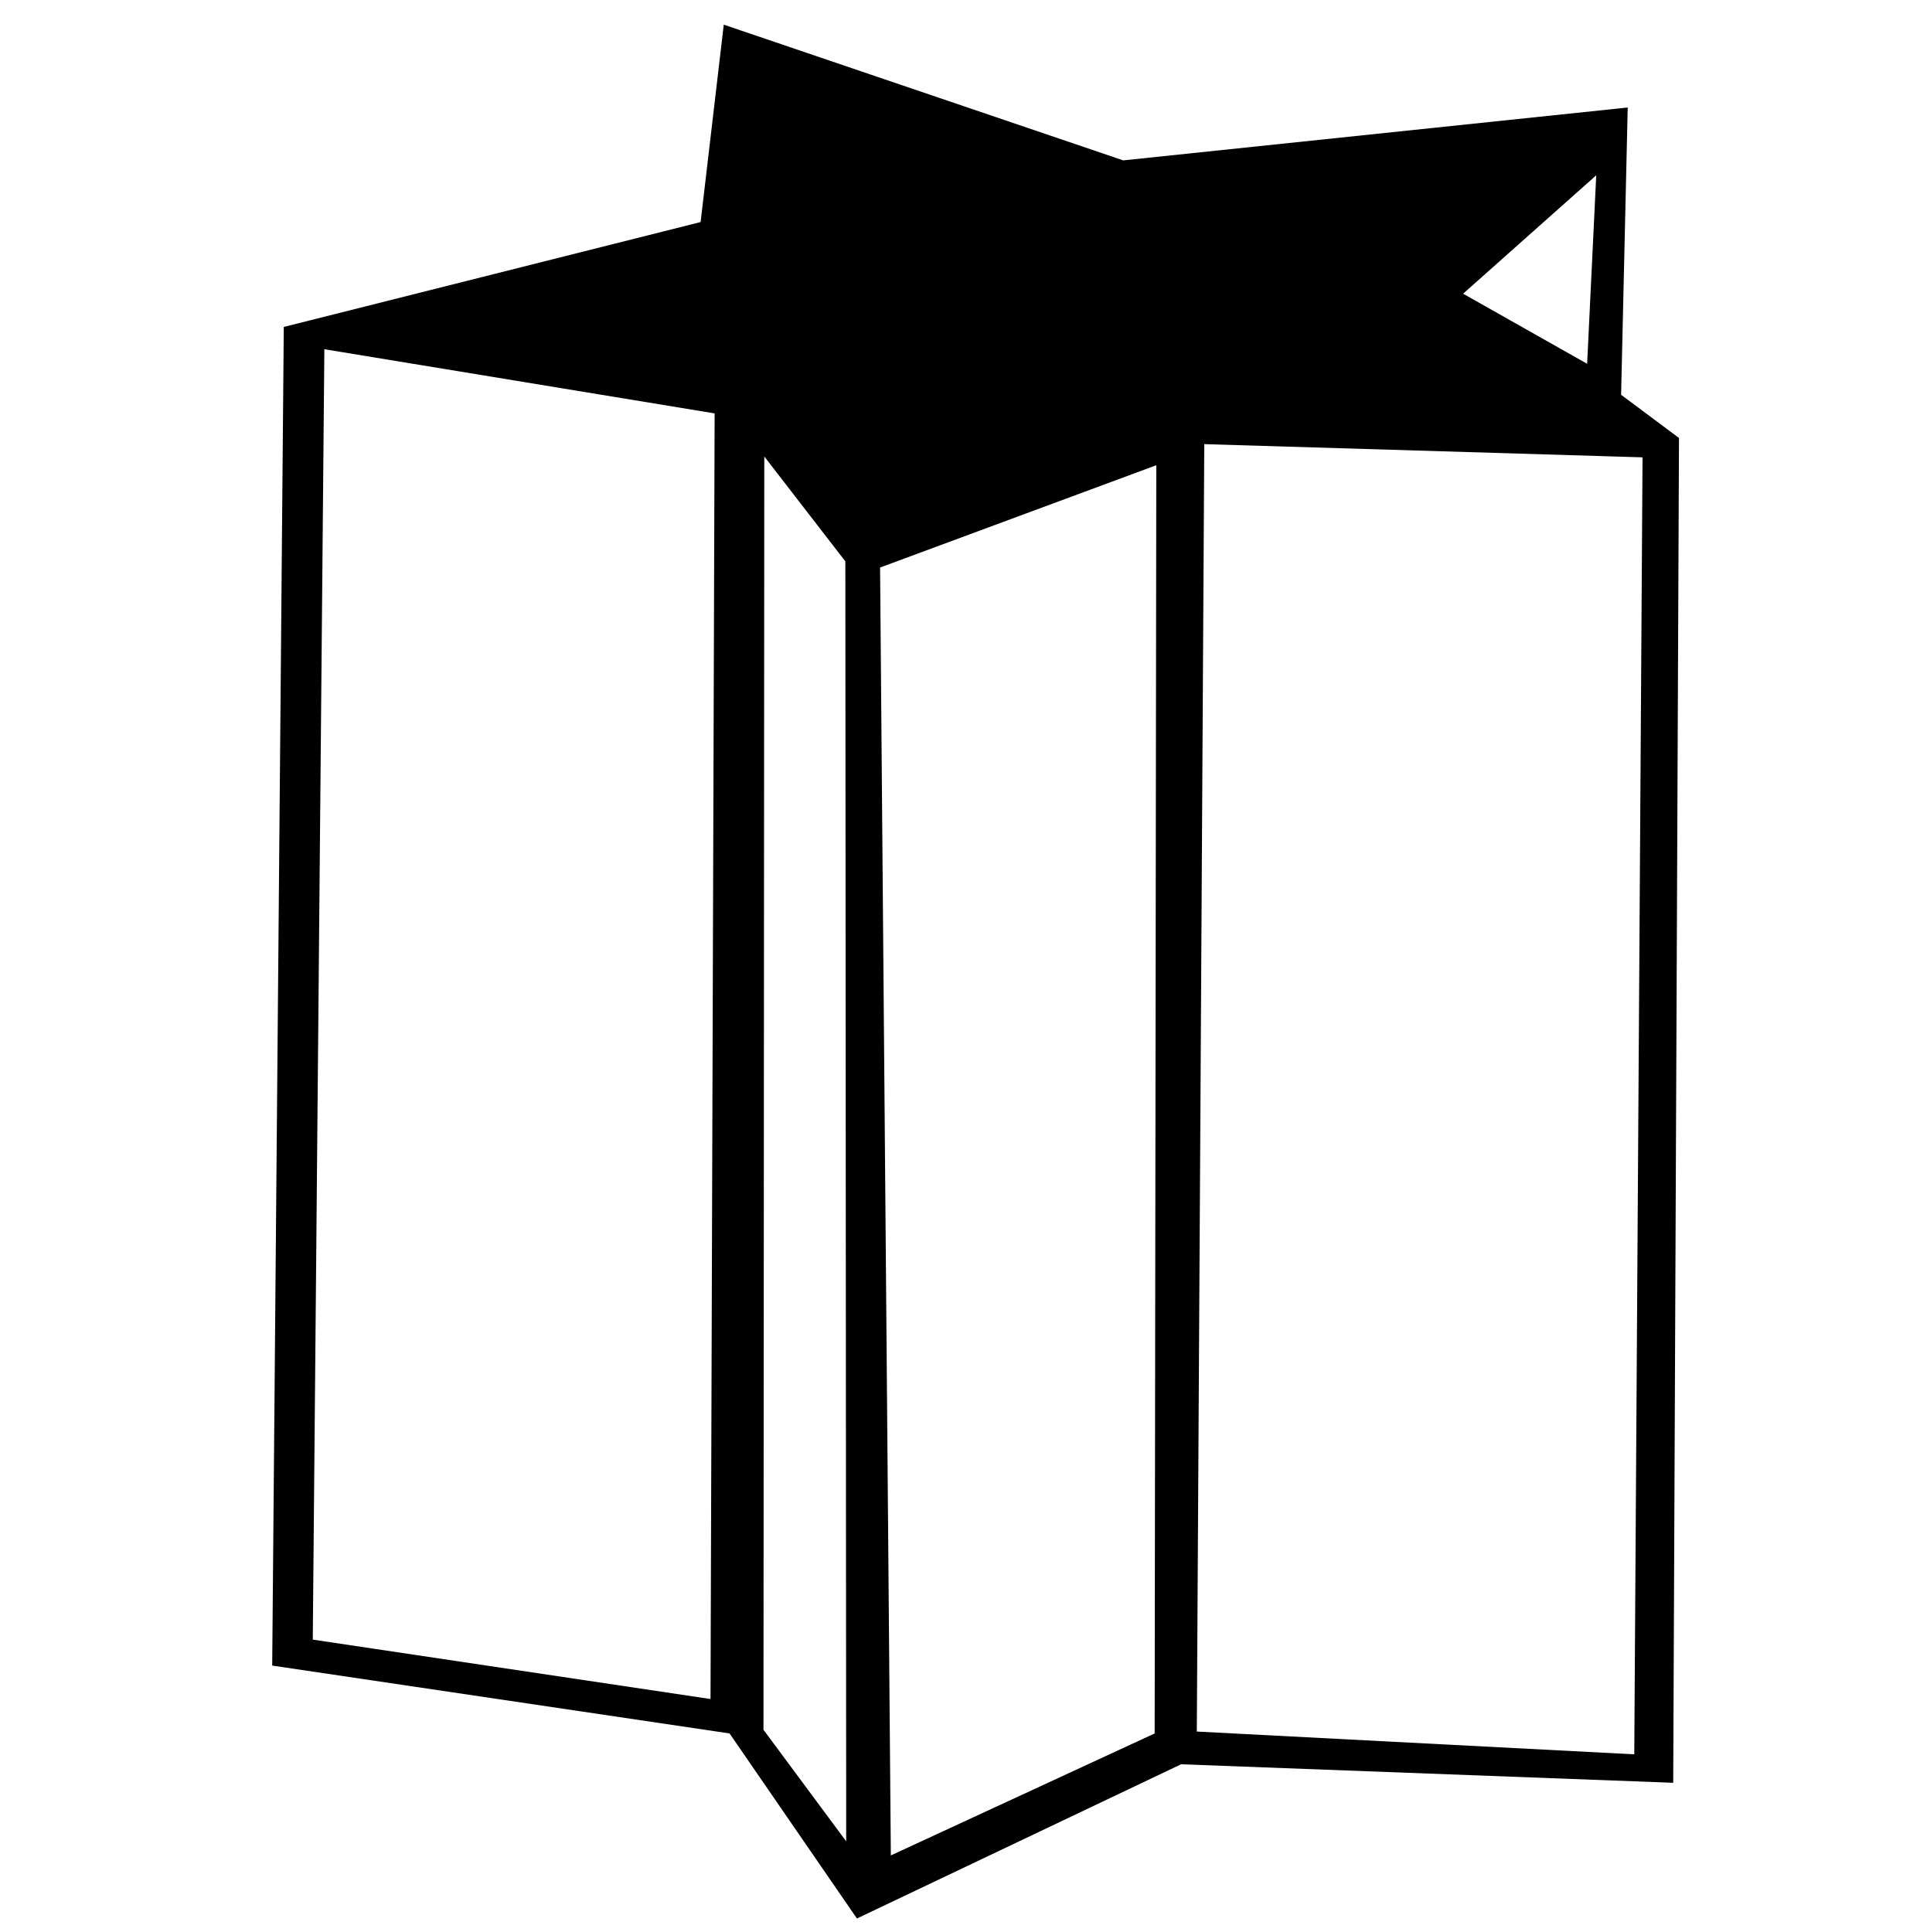
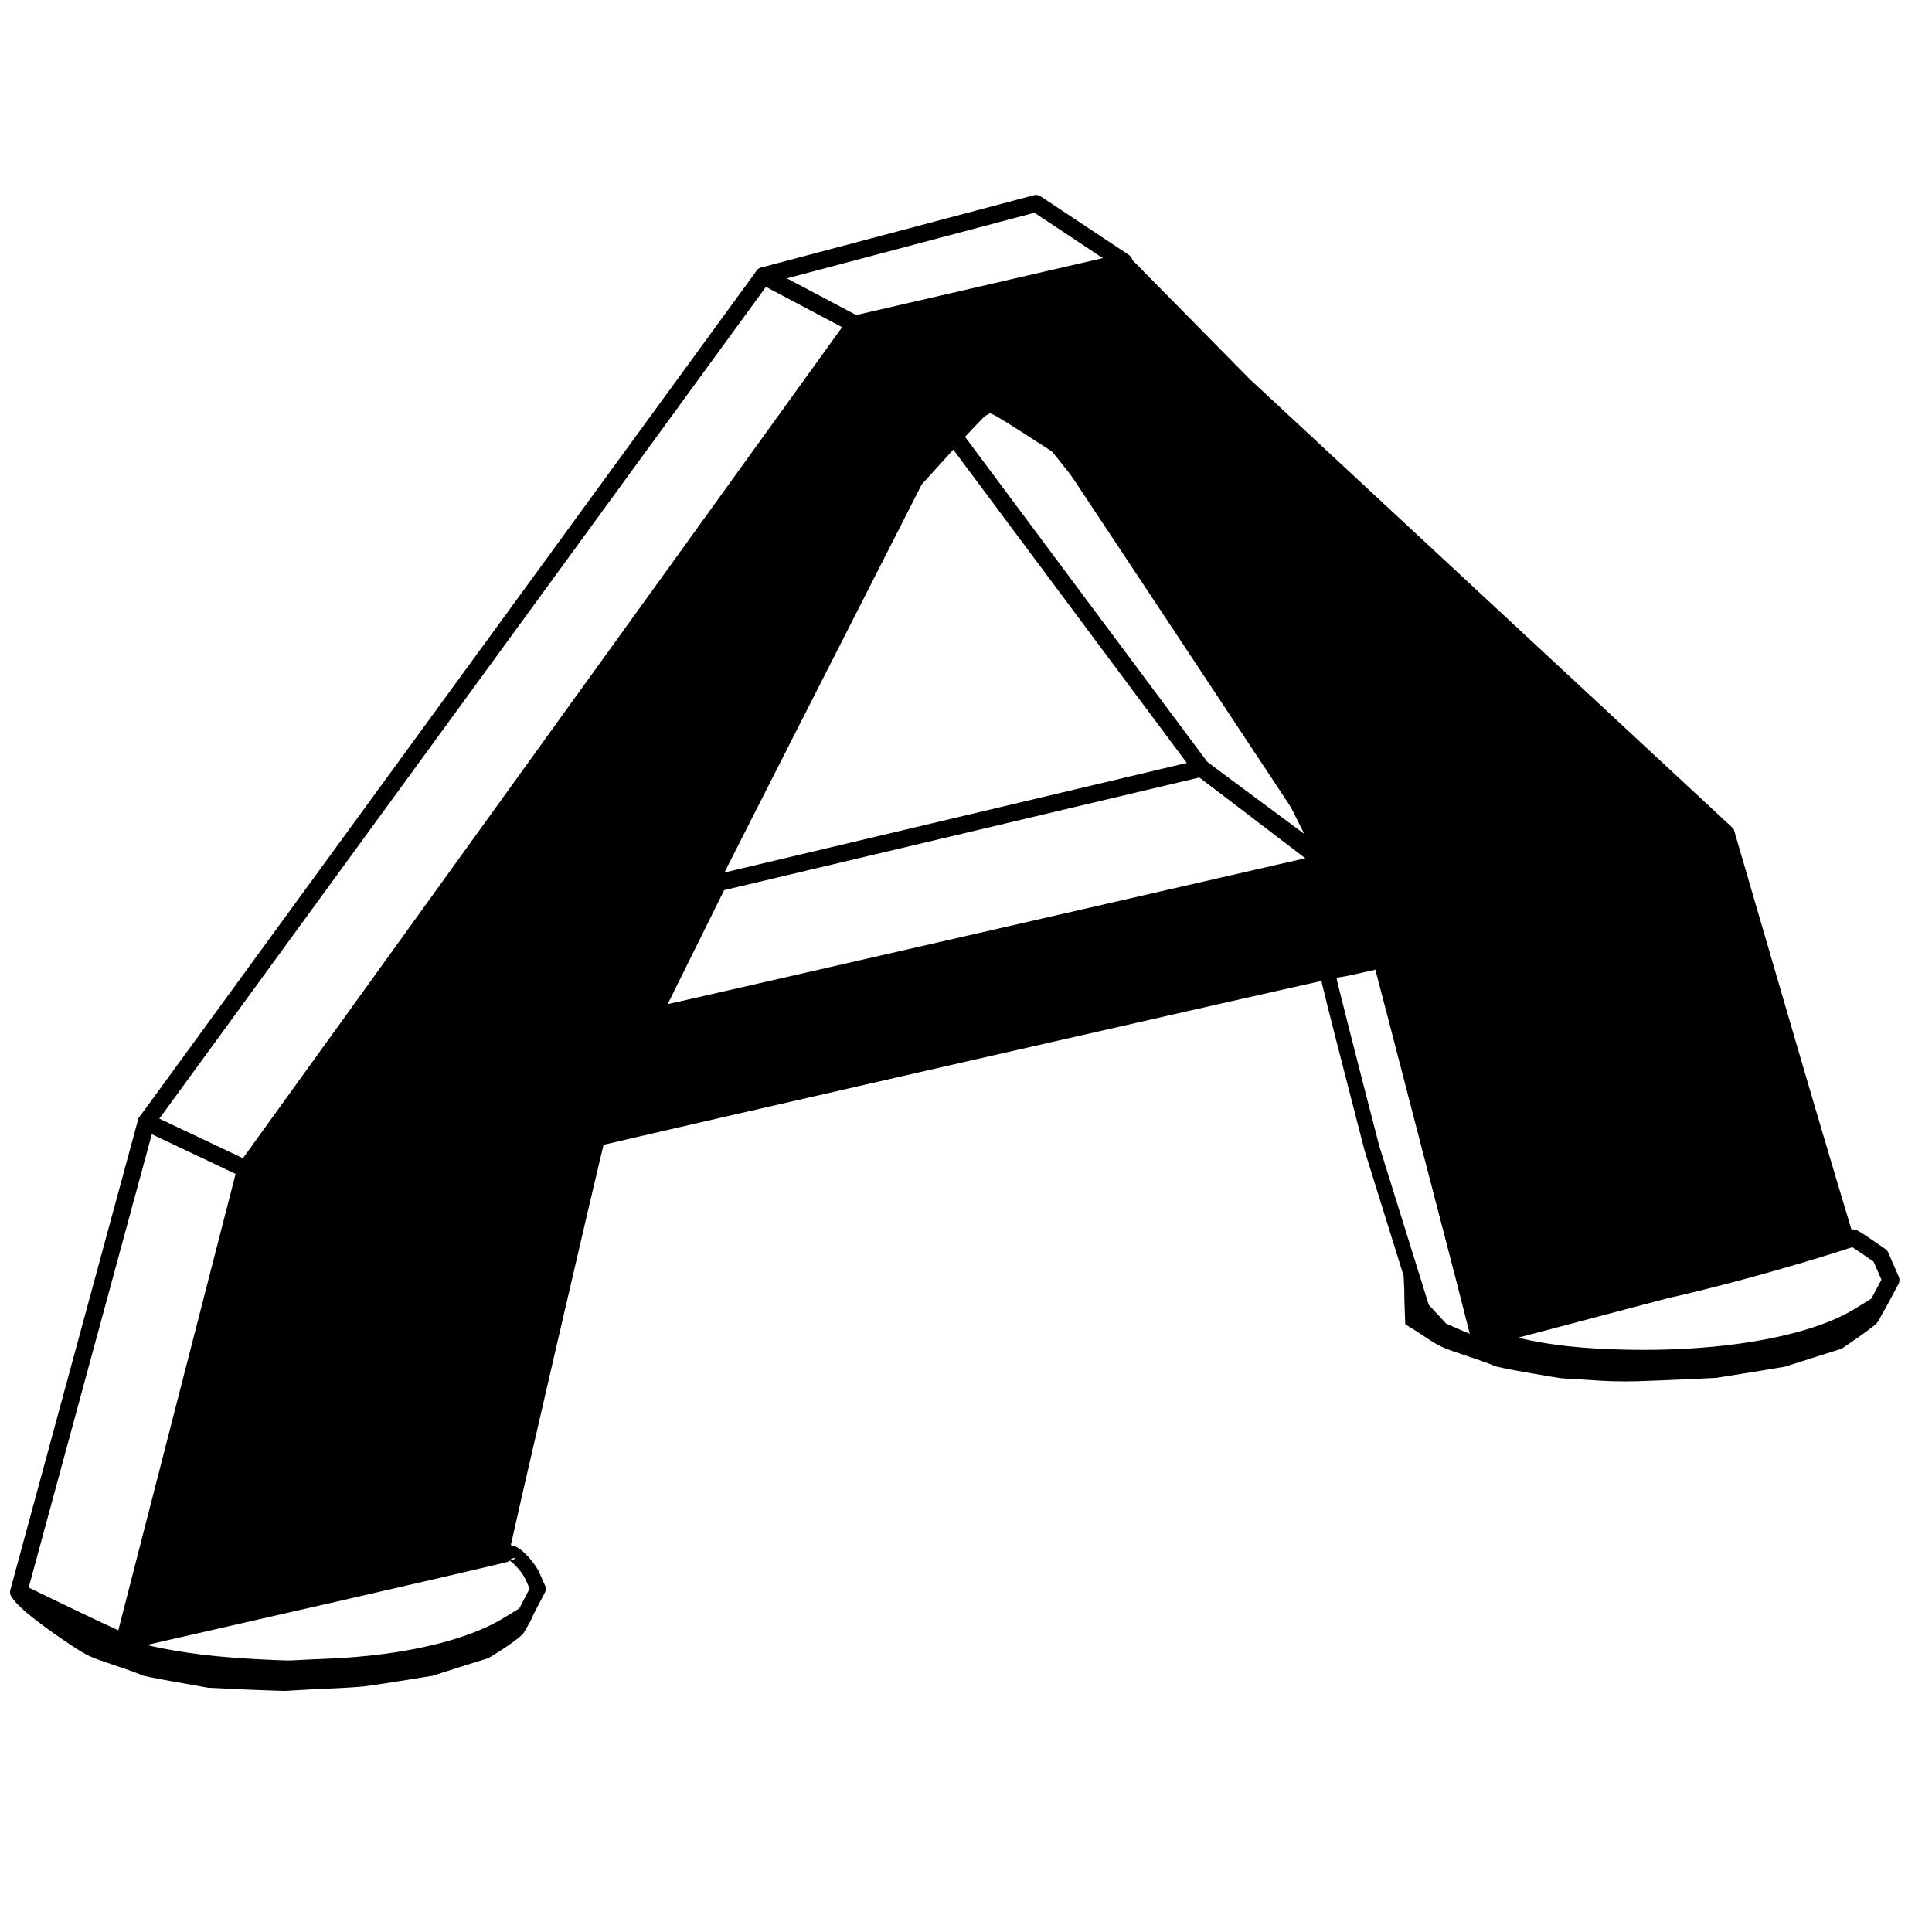
- <svg xmlns="http://www.w3.org/2000/svg" viewBox="0 0 348 349">
-   <path d="M 130.715 4.455 L 126.533 40.113 L 51.252 59.059 L 49.16 300.873 L 131.76 313.131 L 154.764 346.561 L 213.314 318.701 L 302.188 322.045 L 303.232 79.117 L 292.777 71.316 L 293.971 19.42 L 202.859 28.971 L 130.715 4.455 z M 288.285 31.666 L 286.643 65.715 L 264.244 53.055 L 288.285 31.666 z M 58.58 63.084 L 129.064 74.676 L 128.322 306.914 L 56.488 296.182 L 58.58 63.084 z M 217.496 80.23 L 296.648 82.615 L 295.154 316.904 L 216.148 312.791 L 217.496 80.23 z M 138.033 82.459 L 152.672 101.404 L 152.826 332.623 L 137.887 312.465 L 138.033 82.459 z M 208.83 84.041 L 208.535 313.133 L 160.889 335.166 L 158.945 102.518 L 208.83 84.041 z " id="path837" />
+ <svg xmlns="http://www.w3.org/2000/svg" width="100%" height="100%" viewBox="0 0 1509 1509" version="1.1" xml:space="preserve" style="fill-rule:evenodd;clip-rule:evenodd;stroke-linejoin:round;stroke-miterlimit:2;">
+   <g id="Layer-1">
+     <g id="g1110">
+       <path d="M191.861,913.106L114.254,876.377L596.315,215.376L667.68,253.154L191.861,913.106Z" style="fill:none;stroke:black;stroke-width:13.33px;" />
+       <path d="M77.99,1274.06C63.248,1267.22 14.515,1243.54 14.515,1243.54L114.254,876.377L191.861,913.106L96.872,1282.71C96.872,1282.71 87.89,1278.65 77.99,1274.06Z" style="fill:none;stroke:black;stroke-width:13.33px;" />
+       <path d="M191.99,1301.41C129.771,1297.62 82.752,1286.07 54.49,1267.66L40.935,1258.83L60.355,1265.63C60.355,1265.63 69.063,1269.98 78.931,1274.5L96.872,1282.71L246.931,1248.44C329.463,1229.59 397.221,1213.83 397.503,1213.4C399.632,1210.23 412.034,1222.29 416.1,1231.49L420.298,1240.99L415.218,1250.76L410.139,1260.53L395.565,1269.4C366.421,1287.13 315.517,1298.99 257.99,1301.44C244.24,1302.03 230.515,1302.67 227.49,1302.88C224.465,1303.08 208.49,1302.42 191.99,1301.41Z" style="fill:none;stroke:black;stroke-width:12px;" />
+       <path d="M1244.49,1059.81C1187.73,1056.4 1161.99,1044.21 1161.99,1044.21L1298.84,1008.07C1381.12,989.257 1447.37,966.895 1447.37,966.895C1447.37,966.895 1447.98,966.733 1458.16,973.726L1468.73,980.99L1472.82,990.396L1476.92,999.803L1471.79,1009.4L1466.67,1018.99L1452.63,1027.7C1412.43,1052.62 1331.83,1065.06 1244.49,1059.81Z" style="fill:none;stroke:black;stroke-width:13.33px;" />
+       <path d="M509.361,793.766L561.026,689.486L938.355,600.038L1034.86,673.666C1034.86,673.666 522.189,791.2 512.527,793.133L509.361,793.766Z" style="fill:none;stroke:black;stroke-width:13.33px;" />
+       <path d="M667.68,253.154L596.315,215.376L809.155,158.95L877.957,204.624L667.68,253.154Z" style="fill:none;stroke:black;stroke-width:13.33px;" />
+       <path d="M222.49,1320.7C222.49,1320.7 201.628,1320.1 187.74,1319.43L162.49,1318.2C162.49,1318.2 147.415,1315.46 134.49,1313.21C121.565,1310.96 110.735,1308.75 110.423,1308.29C110.11,1307.84 100.661,1304.39 89.423,1300.63C69.807,1294.07 68.45,1293.44 55.49,1284.94C48.065,1280.07 8.31,1253.31 8.586,1245.09L40.935,1258.83L54.463,1267.64L63.793,1273.12L74.974,1278.44L102.756,1288C122.027,1293.26 142.067,1296.68 162.596,1298.92C162.596,1298.92 181.565,1300.93 194.49,1301.53C212.451,1302.36 222.216,1302.91 222.216,1302.91L226.74,1302.91C228.527,1302.64 236.74,1302.33 244.99,1302.03C253.24,1301.72 265.346,1301.01 271.809,1300.66L285.485,1299.51L311.115,1296.25C315.764,1295.58 320.36,1294.71 324.982,1293.81C329.395,1292.94 333.837,1292.06 338.224,1290.96C343.891,1289.69 349.417,1288.22 354.74,1286.48C363.786,1284.08 380.383,1277.41 380.889,1277.04C386.155,1274.69 391.125,1272.12 395.748,1269.3L410.139,1260.53L420.298,1240.99L418.472,1250.76C418.472,1250.76 418.235,1259 414.001,1266.76L409.514,1274.5C407.511,1279.55 381.49,1295.09 381.49,1295.09L361.24,1301.42C350.102,1304.9 337.99,1308.85 337.99,1308.85L311.49,1313.14C296.915,1315.5 283.49,1317.28 283.49,1317.28L275.74,1317.86C271.478,1318.18 261.915,1318.69 254.49,1318.99C247.065,1319.29 237.053,1319.79 232.24,1320.12L222.49,1320.7Z" />
+       <path d="M1279.49,1078.8C1279.49,1078.8 1265.94,1079.36 1249.99,1078.39C1234.04,1077.42 1220.65,1076.6 1220.24,1076.56C1220.13,1076.55 1219.3,1076.42 1218.74,1076.39C1217.78,1076.34 1205.77,1074.32 1192.06,1071.92C1178.36,1069.51 1166.88,1067.14 1166.56,1066.66C1166.25,1066.18 1156.77,1062.73 1145.49,1058.98C1125.47,1052.33 1124.67,1051.96 1111.49,1043.15C1104.07,1038.18 1097.6,1034.37 1097.6,1034.37C1097.6,1034.37 1096.73,1014.66 1096.8,1006.8L1096.3,996.366L1101.09,1006.93L1104.96,1015.53L1110.96,1026.06C1129.96,1038.02 1155.05,1047.08 1191.9,1053.74C1205.62,1056.22 1213.89,1057.02 1213.89,1057.02L1222.29,1057.98C1222.29,1057.98 1235.79,1059.18 1248.99,1060C1262.19,1060.81 1277.7,1060.99 1279.49,1061L1283.68,1061C1283.68,1061 1292.08,1061.08 1301.63,1060.74C1310.99,1060.41 1321.86,1059.78 1328.95,1059.31C1331.49,1059.14 1333.82,1058.97 1335.11,1058.81L1340.29,1058.32C1340.29,1058.32 1354.07,1057.02 1367.85,1054.82C1381.54,1052.63 1394.63,1049.62 1394.63,1049.62C1402.46,1047.8 1409.87,1045.76 1416.89,1043.51C1428.72,1039.76 1438.07,1035.4 1438.07,1035.4C1443.28,1033.03 1448.09,1030.5 1452.49,1027.8L1466.67,1018.99L1476.92,999.803L1476.95,1007.08C1476.98,1013.6 1474.08,1018.35 1470.48,1025.51C1468.19,1030.06 1466.95,1032.48 1466.28,1032.86C1466.12,1034.8 1438.49,1053.42 1438.49,1053.42L1420.74,1059.02C1410.98,1062.09 1401.06,1065.24 1398.7,1066L1394.49,1067.37L1394.49,1067.4L1391.24,1067.96C1377.81,1070.29 1340.49,1076.19 1340.49,1076.19L1327.24,1076.83C1319.95,1077.18 1306.45,1077.77 1297.24,1078.14L1279.49,1078.8Z" />
+       <path d="M1120.69,1041.91L1107.15,1027.33C1105.93,1026.02 1105.02,1024.45 1104.48,1022.73L1065.72,898.28C1065.66,898.095 1065.61,897.909 1065.56,897.721C1048.79,832.993 1034.95,778.669 1032.55,768.246L1031.88,763.969L1032.85,759.041L1035.4,755.275L1038.46,753.047L1041.19,751.981C1045.71,750.594 1066.42,745.755 1071.17,744.969L1073.9,744.705L1077,745.086L1079.75,746.159L1082.62,748.326L1082.62,748.328L1084.13,750.212L1085.44,752.945C1085.5,753.12 1085.76,753.995 1086.17,755.529C1089.14,766.679 1104.41,825.395 1122.56,895.483C1142.69,973.253 1160.3,1038.93 1160.3,1038.93C1161.48,1043.31 1160.08,1047.98 1156.7,1051C1153.32,1054.02 1148.52,1054.87 1144.3,1053.2C1144.3,1053.2 1134.95,1049.51 1124.43,1044.62C1123.02,1043.97 1121.75,1043.05 1120.69,1041.91ZM1129.48,1033.74C1139.66,1038.47 1148.71,1042.04 1148.71,1042.04C1148.71,1042.04 1131.09,976.315 1110.94,898.49C1090.8,820.665 1074.19,756.869 1074.05,756.721C1073.67,756.336 1044.5,763.144 1043.89,763.761C1043.6,764.043 1058.58,822.97 1077.18,894.711L1115.94,1019.16L1129.48,1033.74Z" />
+       <path d="M794.824,308.084L954.465,508.886L1037.29,673.392L938.355,600.038L747.199,343.562" style="fill:none;stroke:black;stroke-width:13.33px;stroke-linejoin:bevel;" />
+       <path d="M96.872,1282.71C96.872,1282.71 191.309,915.383 192.388,912.905C193.56,910.216 667.68,253.154 667.68,253.154C667.68,253.154 687.838,248.444 773.175,228.999L884.133,203.716L975.678,296.625C1029.75,346.876 1136.88,446.426 1213.73,517.847L1353.47,647.705L1355.42,654.347C1356.5,658.001 1377.41,729.669 1401.9,813.609C1426.39,897.55 1447.37,966.925 1447.37,966.925L1148.71,1042.04C1148.71,1042.04 1132.27,977.09 1112.06,898.99C1091.85,820.89 1075.19,756.87 1075.05,756.722C1074.91,756.575 1068.76,757.863 1061.39,759.585C1054.02,761.307 1046.77,762.695 1045.28,762.671C1042.31,762.622 471.892,892.755 470.949,893.697C470.098,894.549 396.464,1212.64 396.94,1213.41C397.161,1213.77 330.888,1229.24 249.666,1247.8C168.444,1266.36 96.872,1282.71 96.872,1282.71ZM774.134,733.446C918.662,700.421 1037.01,673.306 1037.12,673.189C1037.24,673.072 989.917,601.429 931.96,513.983L826.582,354.99L800.34,338.119C778.851,324.304 773.816,321.456 772.543,322.398C771.689,323.031 770.287,323.79 769.427,324.087C768.568,324.383 756.951,336.632 743.613,351.308L719.361,377.99L621.427,570.49C567.564,676.365 523.493,763.559 523.492,764.253C523.491,764.948 520.337,771.811 516.483,779.503C512.63,787.196 509.899,793.49 510.416,793.49C510.933,793.49 629.606,766.47 774.134,733.446Z" style="stroke:black;stroke-width:1.33px;" />
+     </g>
+   </g>
</svg>
